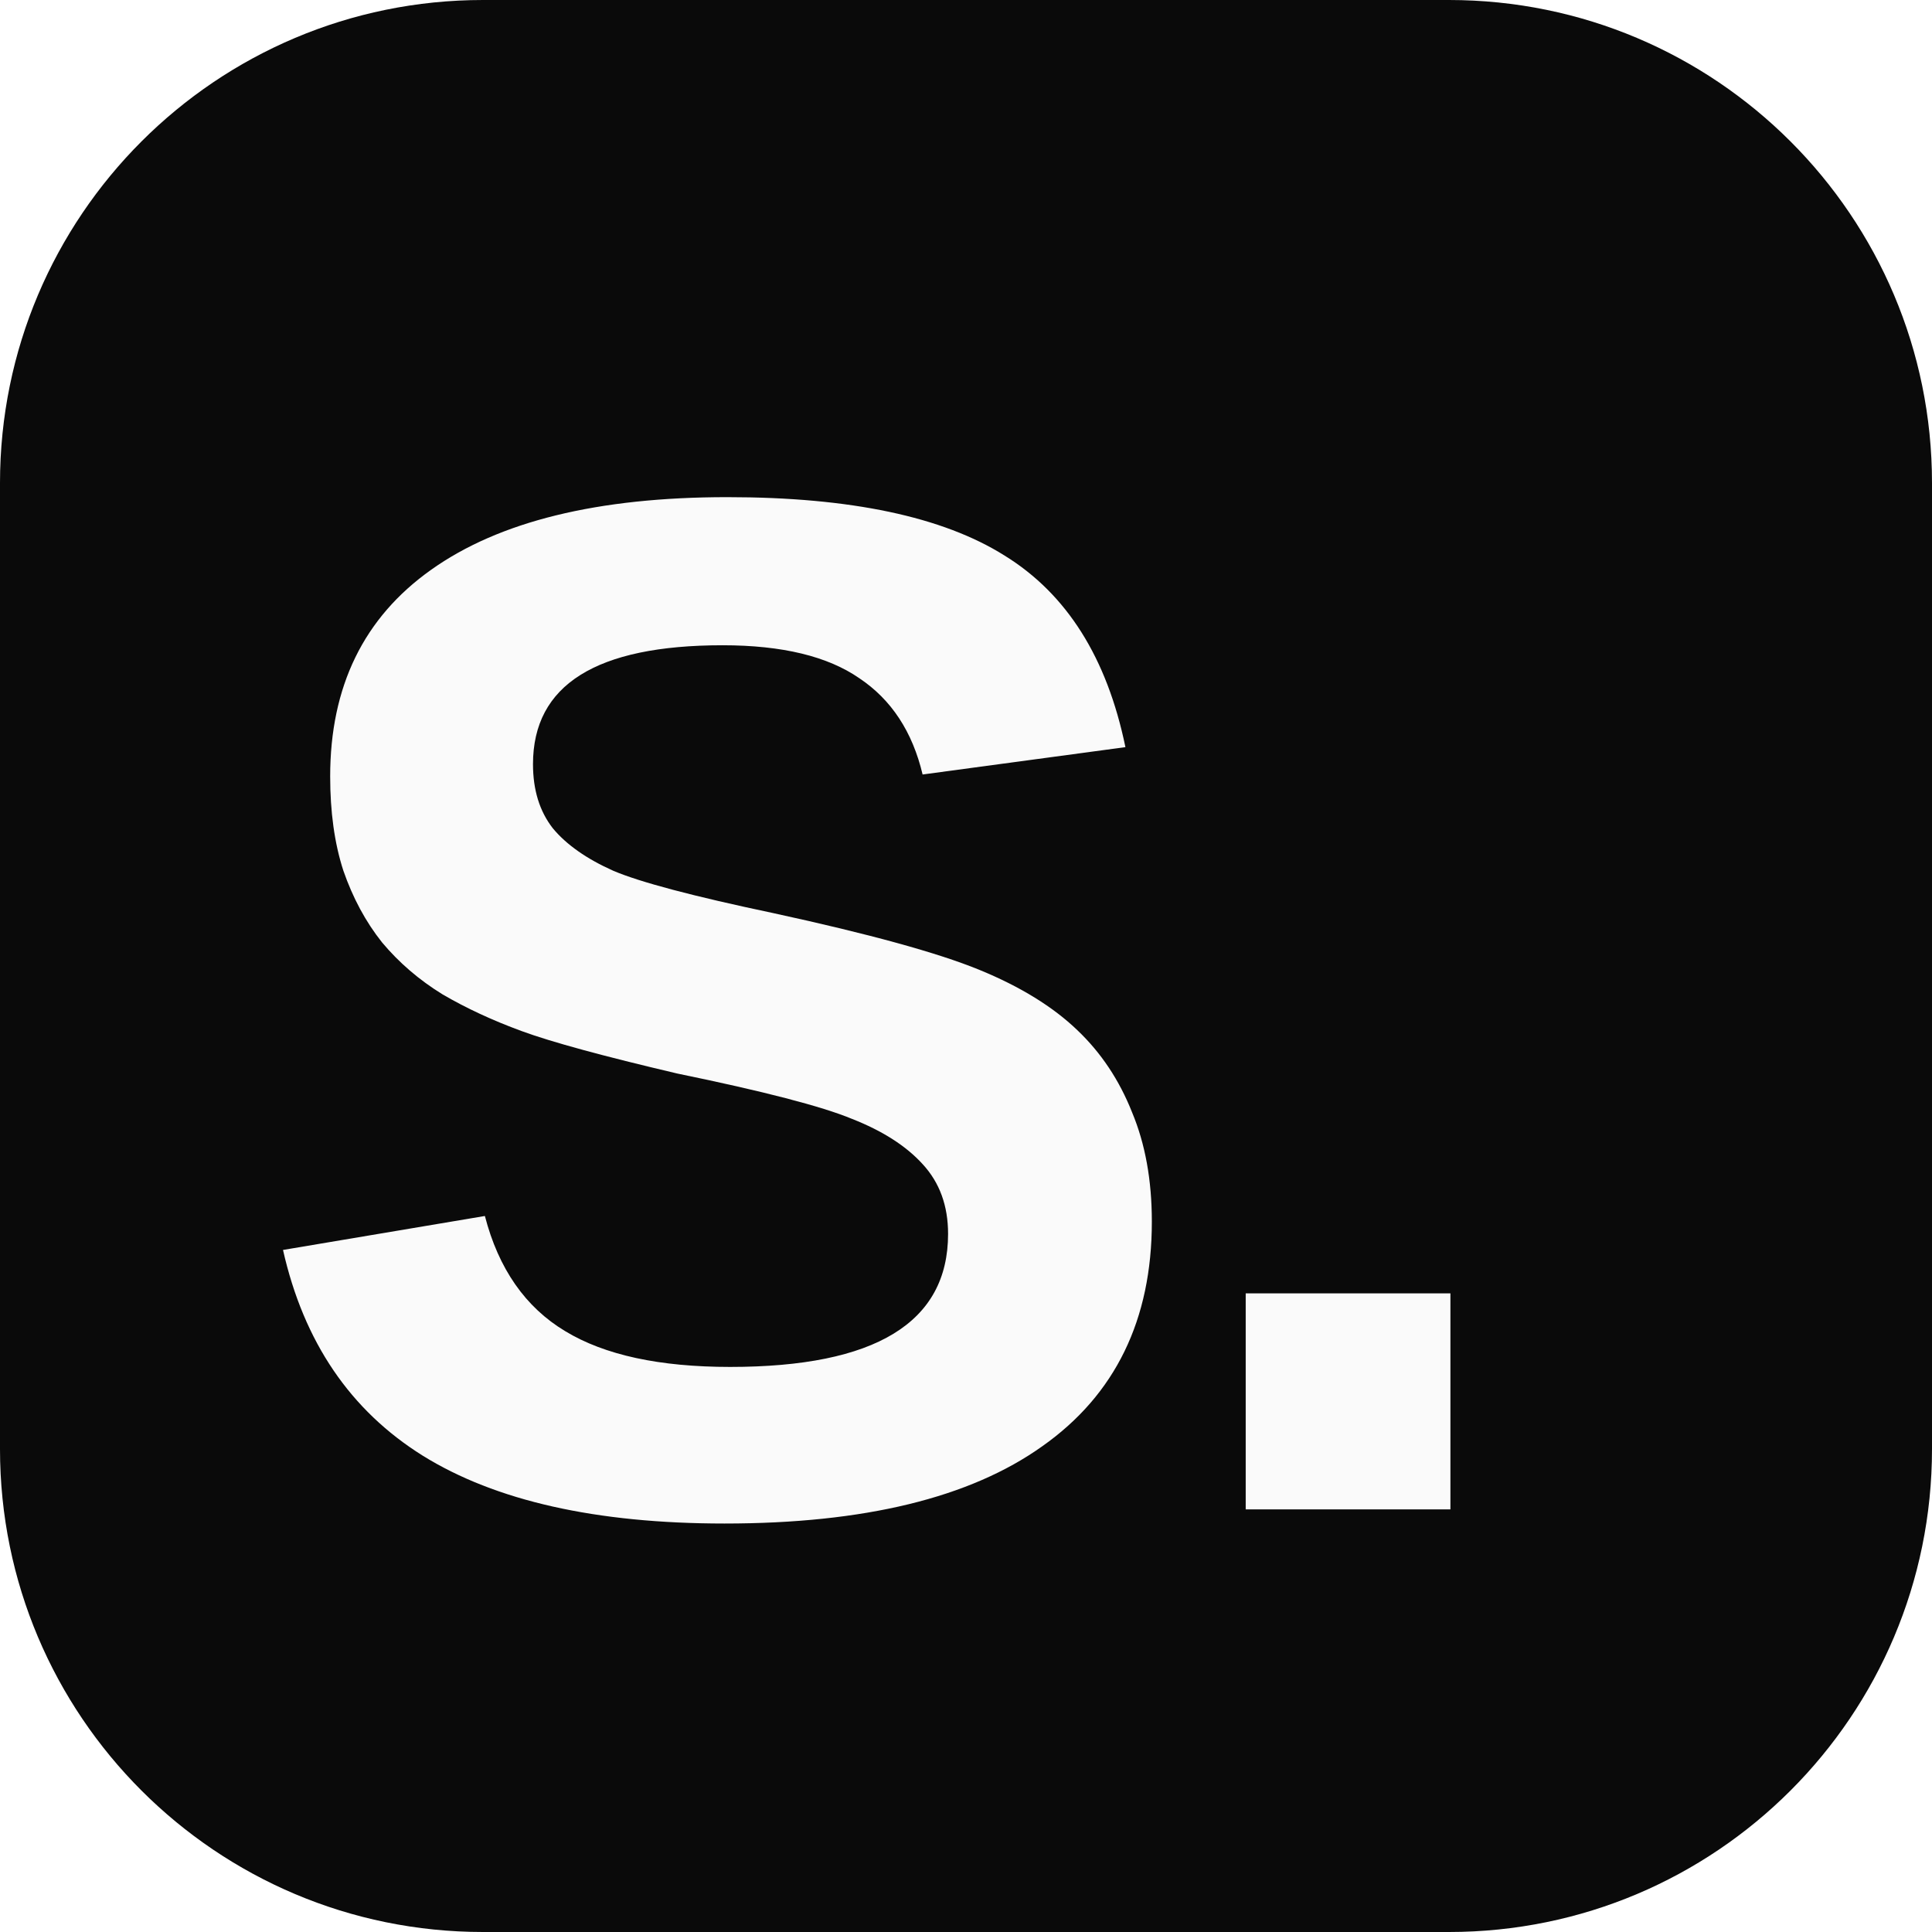
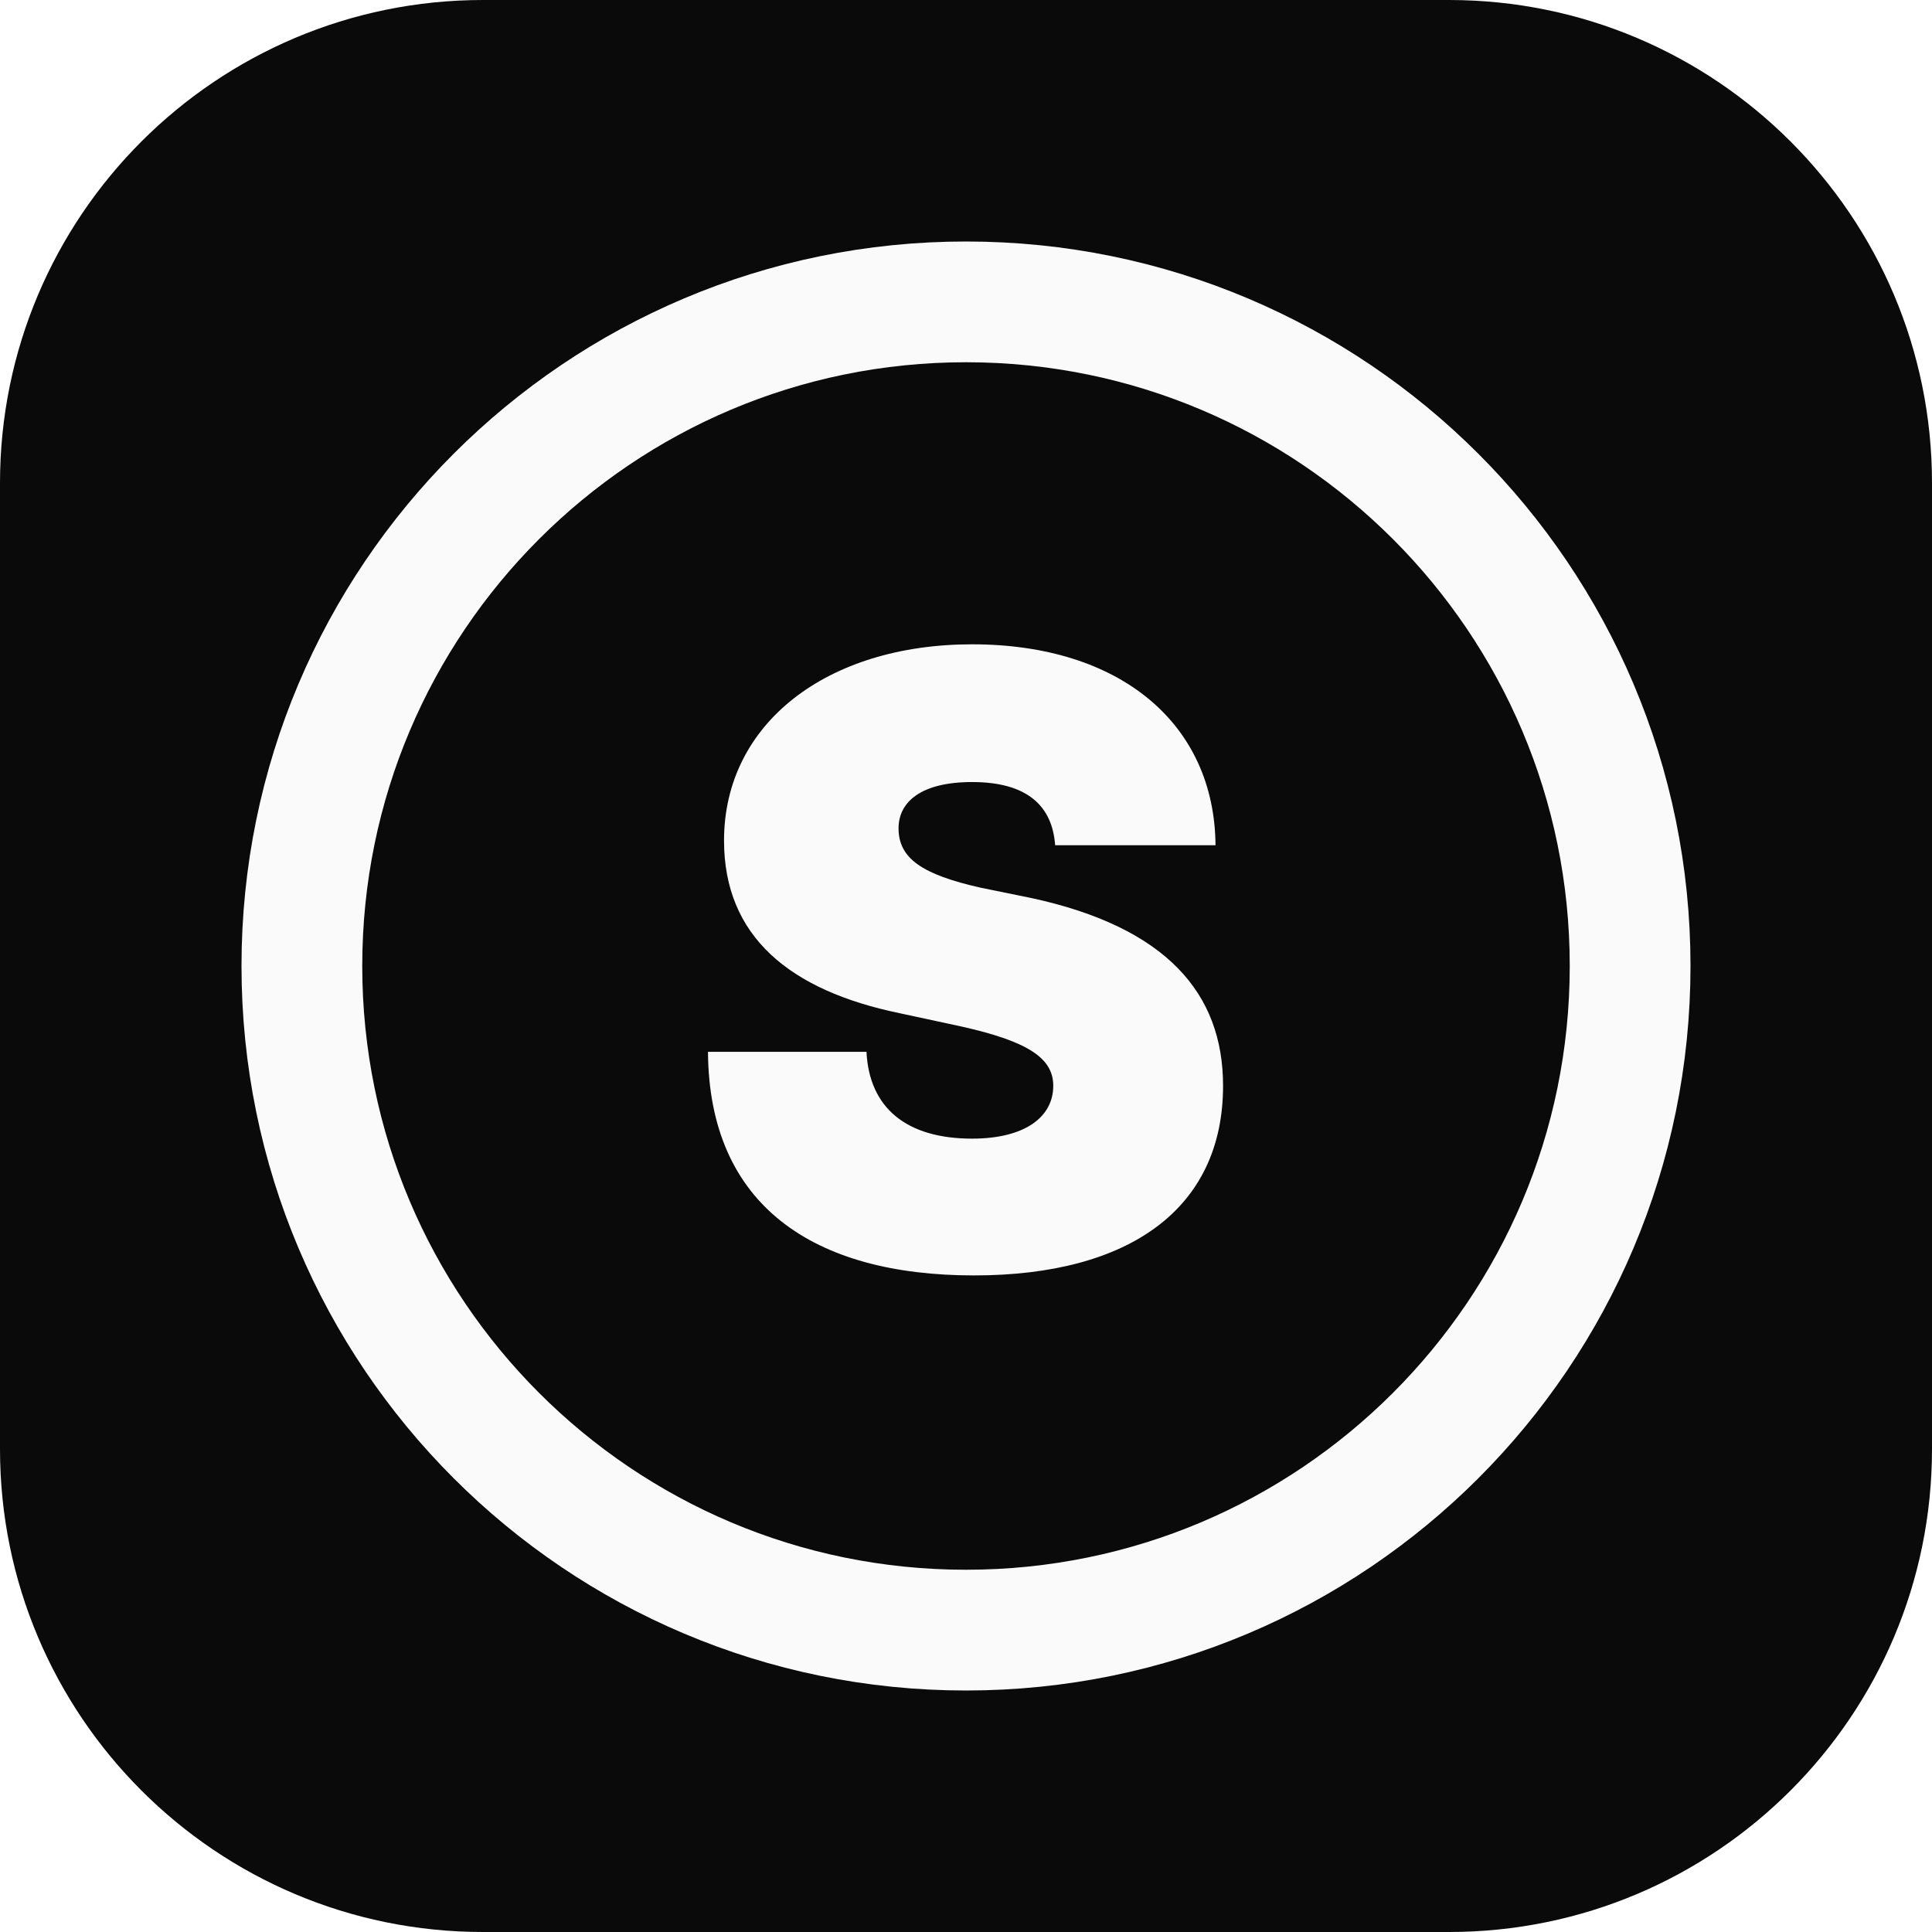
- <svg xmlns="http://www.w3.org/2000/svg" viewBox="0 0 32 32">
+ <svg xmlns="http://www.w3.org/2000/svg" viewBox="0 0 32 32" fill="none">
  <rect width="32" height="32" rx="8" fill="#0A0A0A" />
-   <text x="4" y="25" font-family="'Plus Jakarta Sans', 'Helvetica Neue', Arial, sans-serif" font-weight="800" font-size="24" letter-spacing="-1" fill="#FAFAFA">S.</text>
+   <circle cx="16" cy="16" r="11" stroke="#FAFAFA" stroke-width="2" fill="none" />
+   <text x="16" y="21" font-family="system-ui, -apple-system, sans-serif" font-size="14" font-weight="900" fill="#FAFAFA" text-anchor="middle">S</text>
</svg>
